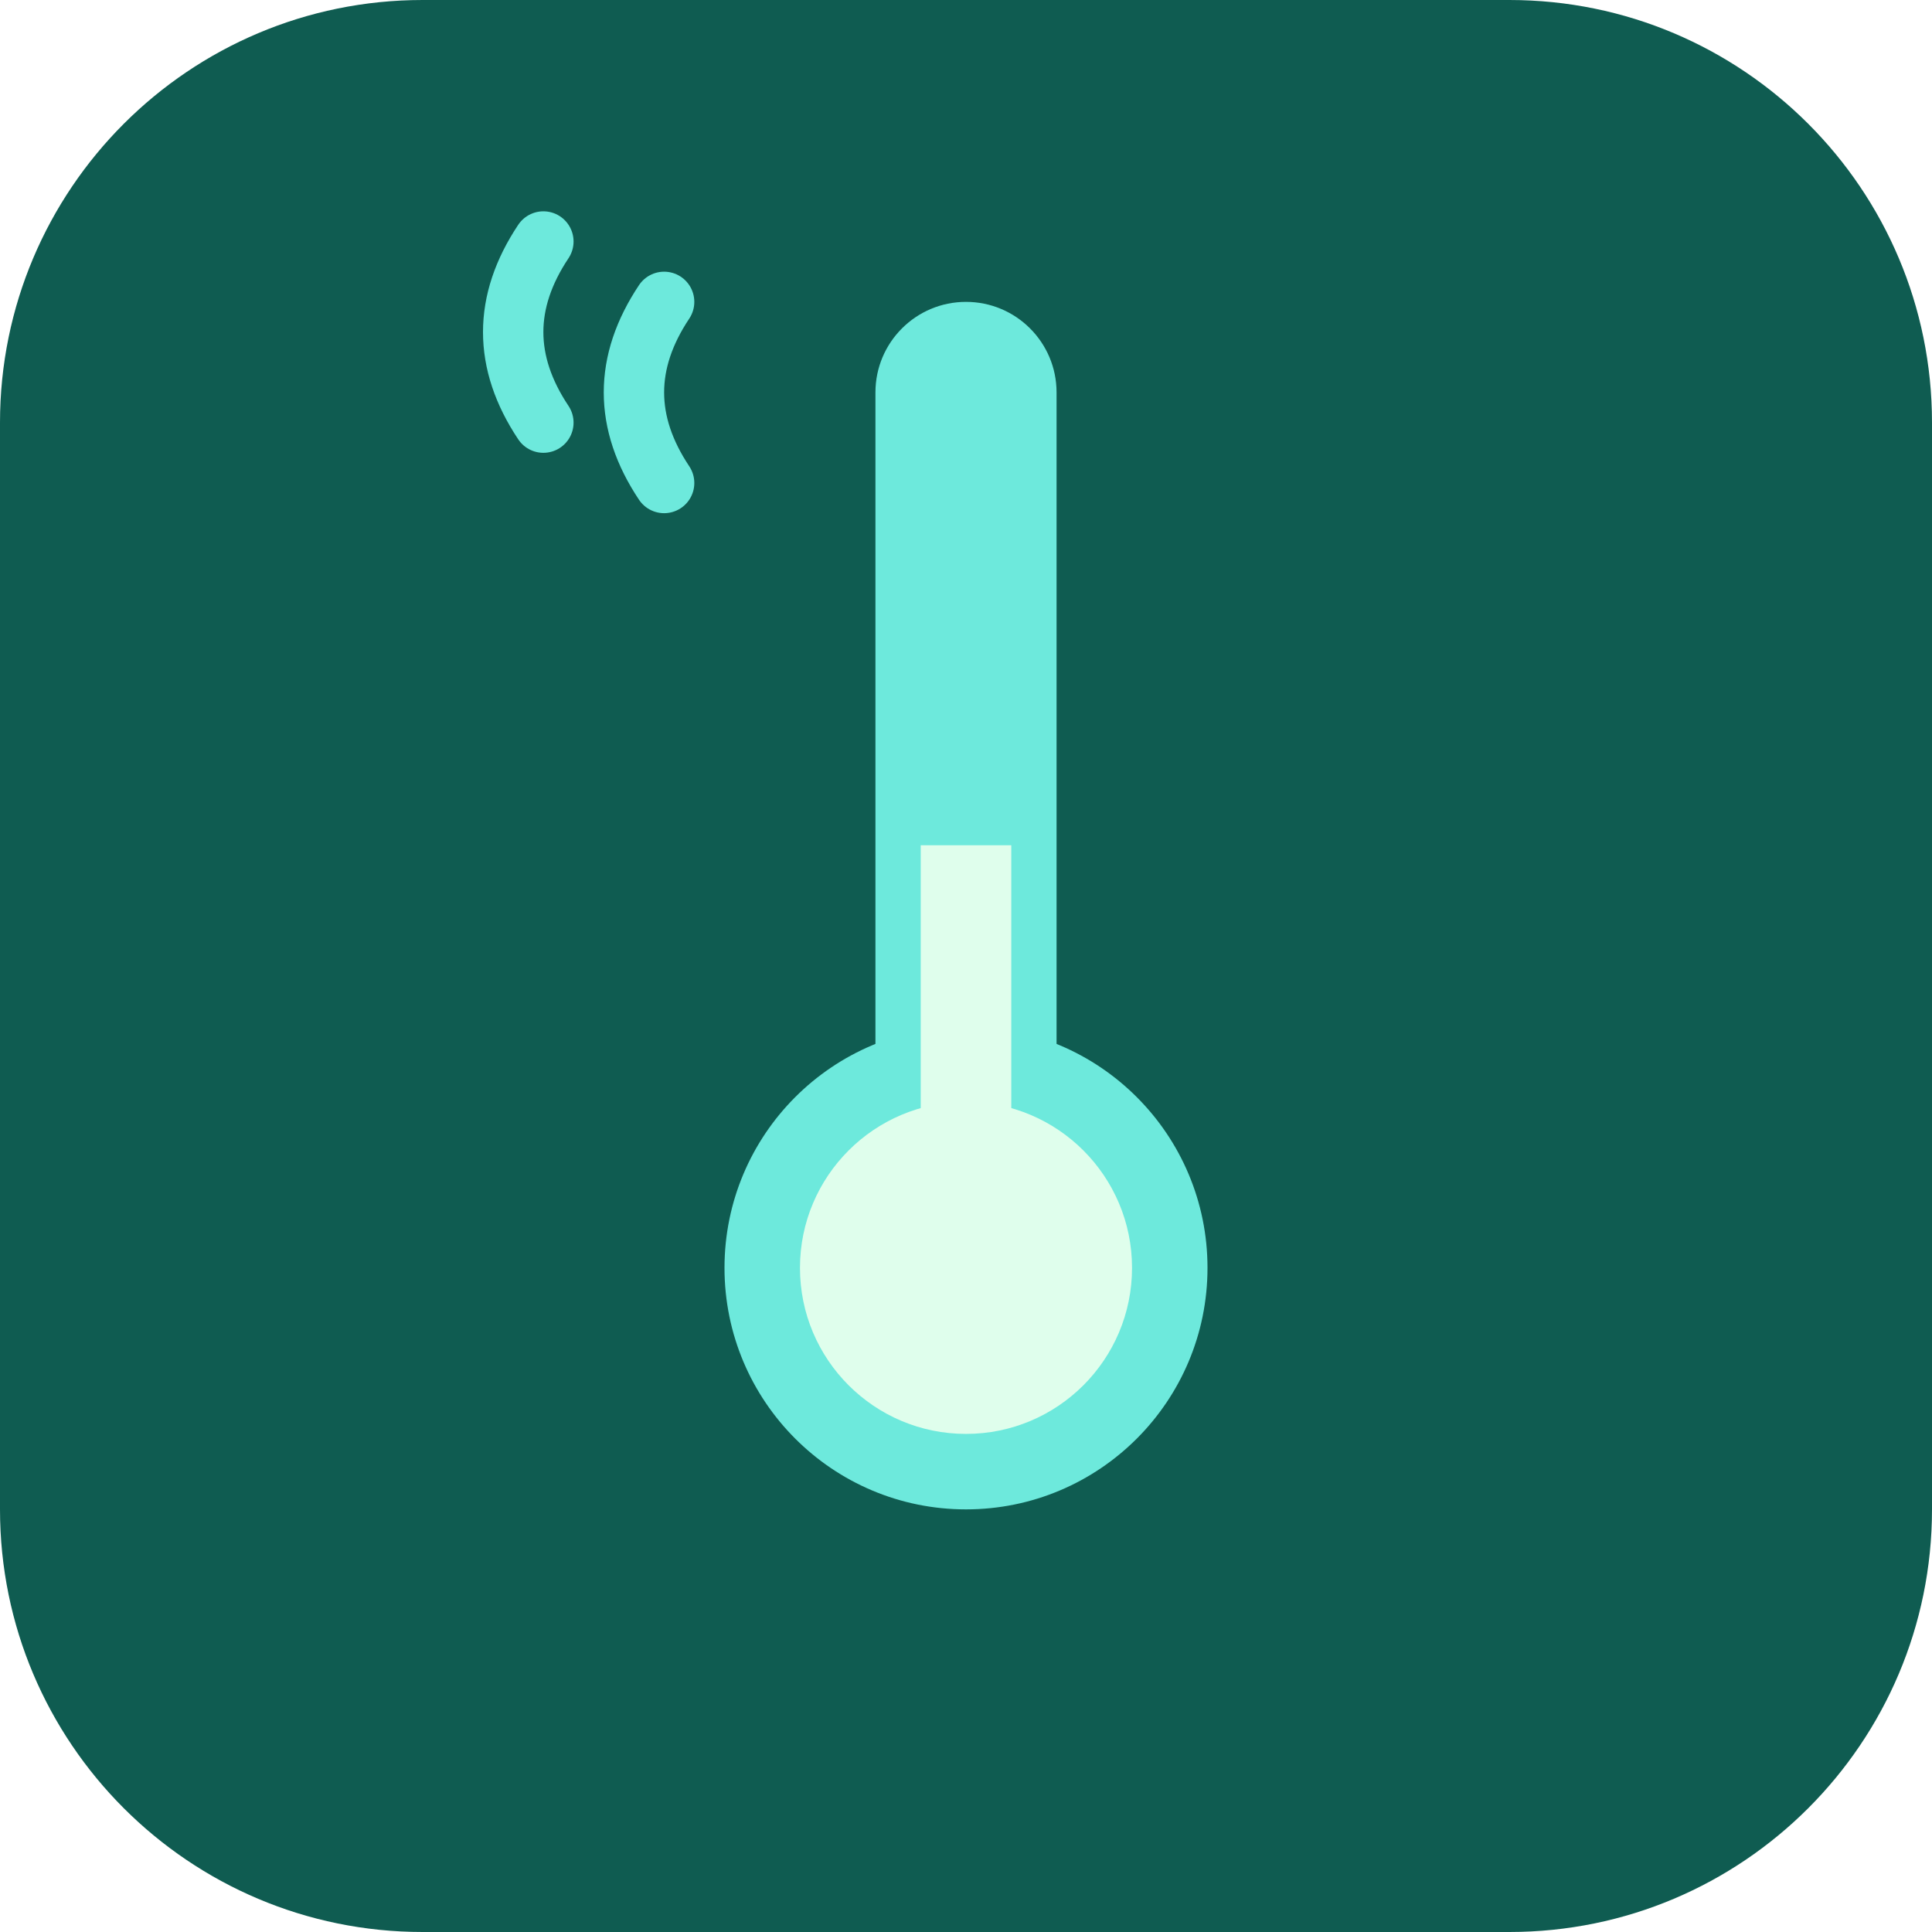
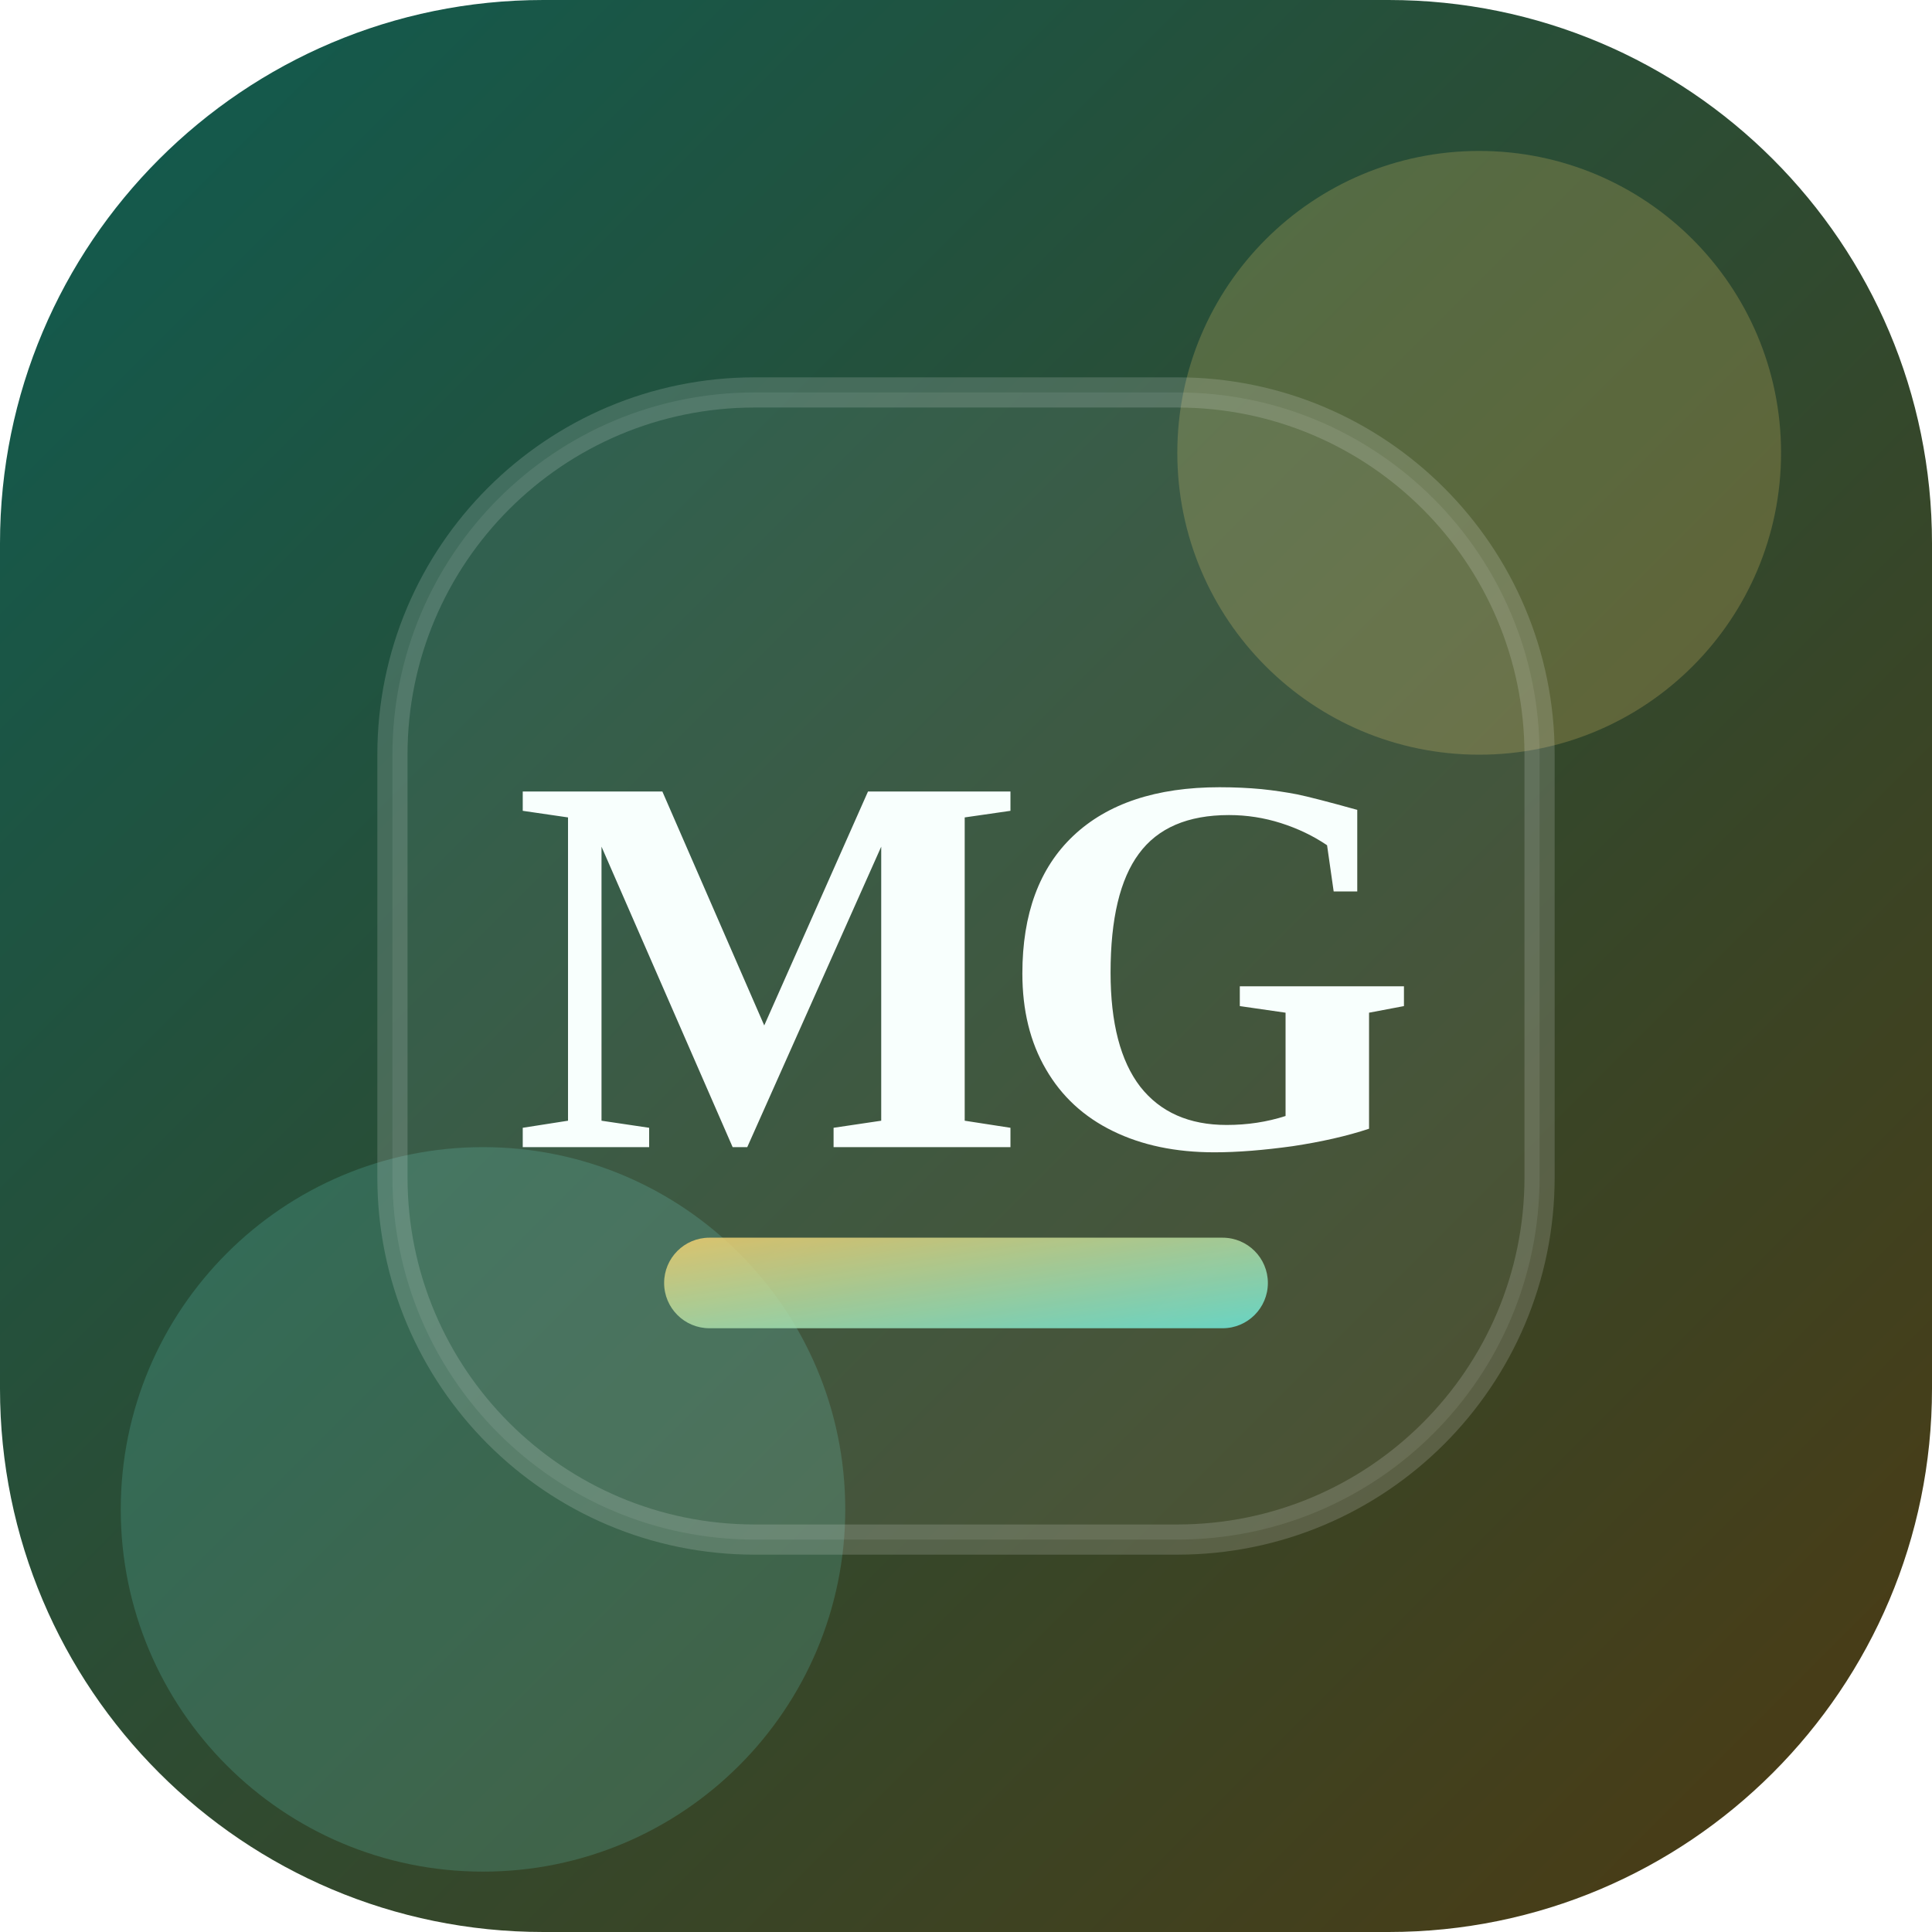
- <svg xmlns="http://www.w3.org/2000/svg" viewBox="0 0 64 64">
-   <rect width="64" height="64" rx="14" fill="#0f5c51" />
-   <rect x="29" y="10" width="6" height="28" rx="3" fill="#6de9dc" />
-   <circle cx="32" cy="42" r="8" fill="#6de9dc" />
-   <rect x="30.5" y="28" width="3" height="14" fill="#dffeec" />
-   <circle cx="32" cy="42" r="5.5" fill="#dffeec" />
-   <path d="M18 14 Q16 11 18 8" stroke="#6de9dc" stroke-width="2" fill="none" stroke-linecap="round" />
-   <path d="M22 16 Q20 13 22 10" stroke="#6de9dc" stroke-width="2" fill="none" stroke-linecap="round" />
+ <svg xmlns="http://www.w3.org/2000/svg" viewBox="0 0 64 64" role="img" aria-label="Matgeek">
+   <defs>
+     <linearGradient id="bg" x1="0" y1="0" x2="1" y2="1">
+       <stop offset="0%" stop-color="#0f5c51" />
+       <stop offset="100%" stop-color="#4d3a12" />
+     </linearGradient>
+     <linearGradient id="accent" x1="0" y1="0" x2="1" y2="1">
+       <stop offset="0%" stop-color="#f4d06f" />
+       <stop offset="100%" stop-color="#6de9dc" />
+     </linearGradient>
+   </defs>
+   <rect width="64" height="64" rx="18" fill="url(#bg)" />
+   <circle cx="49" cy="15" r="10" fill="#f4d06f" opacity="0.22" />
+   <circle cx="16" cy="50" r="12" fill="#6de9dc" opacity="0.18" />
+   <rect x="13" y="13" width="38" height="38" rx="12" fill="rgba(255,255,255,0.08)" stroke="rgba(255,255,255,0.16)" />
+   <text x="32" y="38" text-anchor="middle" fill="#f8fffd" font-size="18" font-weight="900" letter-spacing="-1">MG</text>
+   <rect x="22" y="41" width="20" height="3" rx="1.5" fill="url(#accent)" opacity="0.85" />
</svg>
